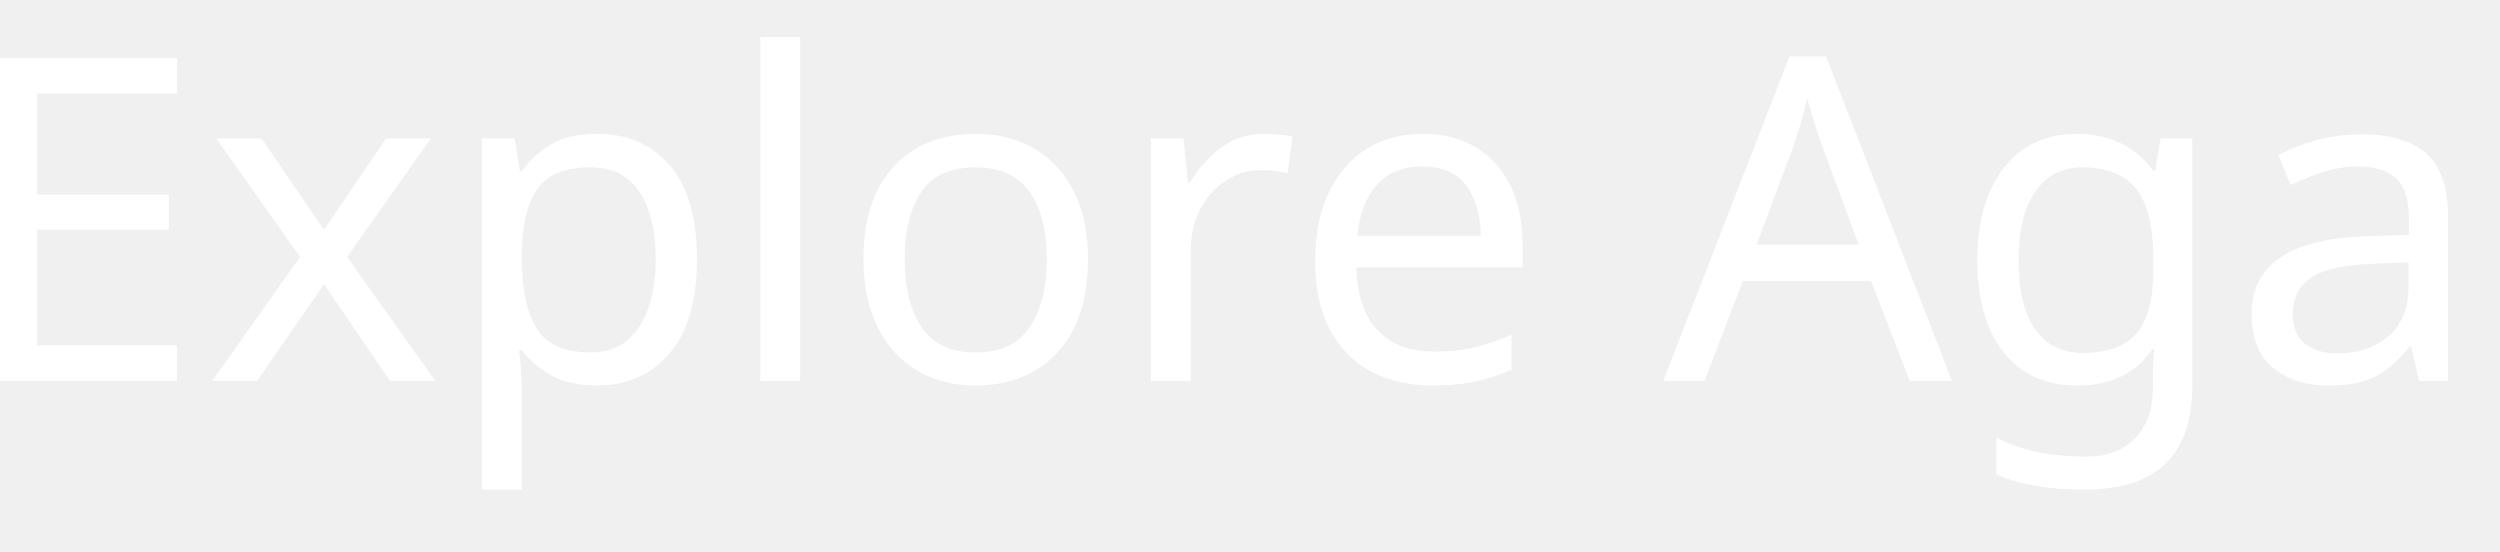
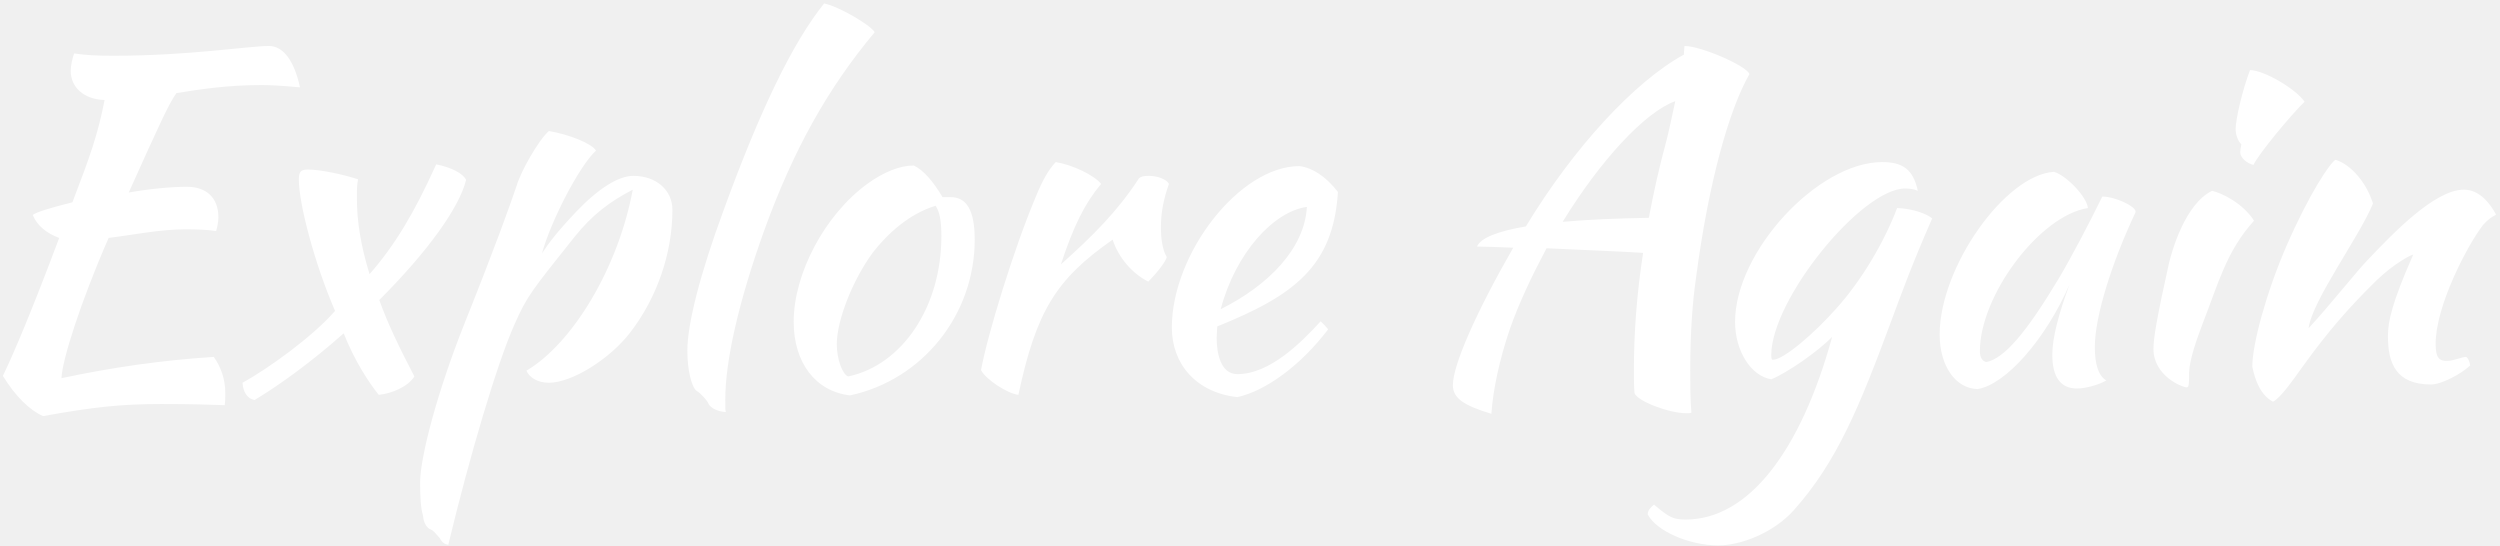
- <svg xmlns="http://www.w3.org/2000/svg" height="96" viewBox="0 0 435 96" width="435">
-   <text transform="matrix(.63,0,0,.63,-8.276,66.292)">
-     <tspan fill="#fff" font-family="&quot;KaushanScript-Regular&quot;, &quot;Kaushan Script&quot;" font-size="125" font-weight="400" x="0" y="0">Explore Again</tspan>
-   </text>
+ <svg xmlns="http://www.w3.org/2000/svg" version="1.2" viewBox="0 0 435 95" width="435" height="95">
+   <style>.a{fill:#fff}</style>
+   <path fill-rule="evenodd" class="a" d="m38 37.8c0 0.8-0.2 1.8-0.4 2.4-1.3-0.2-3-0.3-5.3-0.3-4.5 0-9.3 1-13.4 1.5-4.9 11.2-8.1 21.3-8.2 24.4 8.5-1.8 17.1-3.1 26.5-3.7 1.2 1.7 2 3.8 2 6.3 0 0.6 0 1.4-0.1 2.1-2.9-0.1-5.8-0.2-11-0.2-7 0-11.7 0.5-20.6 2.1-2.3-1-4.8-3.4-7-7 1.8-3.7 5-11.2 9.8-24-2.2-0.8-3.9-2.2-4.6-4 0.6-0.5 3.3-1.3 6.9-2.2 3.1-8.1 4.4-11.7 5.6-17.8-3.6-0.1-5.9-2.2-5.9-5.1 0-0.8 0.3-2.2 0.6-3 2.1 0.3 3.7 0.4 6.9 0.4 13.1 0 23.5-1.7 27-1.7 2.5 0 4.4 2.6 5.4 7.2-3.3-0.3-5.2-0.4-6.7-0.4-5.8 0-10.5 0.7-14.8 1.4-1.3 1.8-2.9 5.3-8.3 17.3 3.9-0.7 7.7-1 10.1-1 3.4 0 5.5 1.9 5.5 5.3zm27.9 30.9c-1.7-2.1-4.2-5.9-6.1-10.7-5.4 4.8-11 8.9-15.5 11.6-1.2-0.2-2-1.3-2.1-3 4.2-2.3 12.1-7.9 16.1-12.5-3.6-8.3-6.3-18.7-6.3-22.8 0-1.4 0.3-1.8 1.6-1.8 2.2 0 6.3 0.9 8.7 1.7-0.2 1.1-0.2 1.7-0.2 3.3 0 4.1 0.7 8.3 2.2 13.2 4.4-5 7.8-10.7 11.6-19.1 2.6 0.5 4.7 1.6 5.2 2.7-1.2 4.9-6.8 12.6-15.1 20.9 1.4 4 3.6 8.5 6.1 13.3-1.1 1.8-4 3-6.2 3.2zm7.7 21c-0.4-1.3-0.5-3.3-0.5-5.7 0-4.5 3-15.8 7.6-27.4 5.8-14.5 8-20.8 9.2-24.3 0.7-2.4 3.7-7.8 5.6-9.5 3.6 0.6 7.5 2.2 8.2 3.4-3 2.8-7.9 12.4-9.4 17.9 1.1-1.7 2.5-3.6 5.9-7.2 3.9-4.1 7.4-6.3 10-6.3 4 0 6.8 2.5 6.8 5.9 0 7.6-2.7 15.3-7.3 21.3-3.6 4.7-10.2 8.8-14.2 8.8-1.9 0-3.4-0.9-3.9-2.1 8.1-4.8 16-18 18.5-31.5-4 2.1-7 4.3-10.2 8.3-7.4 9.3-8.2 10.2-10.4 15.2-3 6.7-7.8 22.9-11.5 38.3-0.6-0.1-1.1-0.4-1.5-1.2-0.9-1-1.1-1.3-1.6-1.5-0.6-0.2-1.2-1.1-1.3-2.4zm52.3-53.1c6.4-17.6 12.1-29.3 17.5-36 2.5 0.5 8 3.7 8.8 5-8.1 9.7-14.1 20.3-19.3 34.7-4.4 12.3-6.7 22.5-6.7 29.2 0 1.8 0 1.9 0.1 2.2-1.5-0.1-2.6-0.7-3-1.4-0.2-0.6-1.4-1.9-2.1-2.3-0.9-0.7-1.6-3.7-1.6-7 0-4.6 2.2-13.3 6.3-24.4zm12.2 19.4c0-8.4 5.4-18.6 12.8-24 2.9-2.1 5.7-3.2 8.1-3.2 1.7 0.8 3.4 2.8 5 5.5 0.5 0 0.9 0 1.4 0 2.8 0 4.2 2.3 4.2 7.4 0 13.1-9.1 24.4-21.7 27.1-6-0.7-9.8-5.7-9.8-12.8zm7.5 3.9c0 2.6 1 5.3 2 5.6 9.4-2 16.2-12.1 16.2-24.4 0-2.7-0.3-4.2-1-5.3-4.6 1.4-8.3 4.8-10.9 8.1-3.6 4.9-6.3 11.9-6.3 16zm34.6-25.6c1.3-3.2 2.3-4.8 3.5-6.1 3 0.5 6.7 2.3 7.9 3.8-2.8 3.3-4.8 7.3-7 14 5.6-5 9.9-9.3 13.6-15 0.4-0.3 0.8-0.4 1.7-0.4 1.5 0 3.1 0.6 3.5 1.4-0.9 2.5-1.4 4.9-1.4 7.5 0 2.2 0.3 4 1 5.2 0 0.6-1.6 2.7-3.2 4.3-2.8-1.4-5.2-4.2-6.2-7.3-9.9 6.9-13.3 12.5-16.4 27-1.9-0.2-5.7-2.7-6.5-4.3 1.1-6.1 5.7-21.1 9.5-30.1zm31.6 22.5c0 0.6-0.1 1.3-0.1 2 0 2.7 0.7 6.3 3.6 6.3 5.7 0 11.2-5.6 14.5-9.2 0.5 0.5 0.9 0.9 1.3 1.4-4.7 6.2-10.8 10.7-15.8 11.8-7.2-0.8-11.4-5.8-11.4-12.1 0-12.9 11.8-28.1 22.2-28.1 2.3 0.3 4.6 1.8 6.7 4.5-0.8 12.9-7.6 18-21 23.4zm0.6-3c8.4-4.2 14.6-10.6 15-17.8-5.8 0.8-12.4 8-15 17.8zm40.4 13.2c0-3.4 3.9-12.4 10.5-23.9-2.7-0.1-5-0.2-6.3-0.2 0.6-1.5 3.7-2.7 8.5-3.5 8.3-13.7 18.9-25.2 27.5-29.9 0-0.7 0.1-1.2 0.1-1.5 2.9 0 10.9 3.5 11.3 4.9-3.5 6.1-7.1 18.7-9.3 35.5-0.6 4.1-1 9.5-1 16.1 0 2.3 0 4.7 0.2 7.3-0.2 0.1-0.3 0.1-0.9 0.1-3 0-8.5-2.1-9-3.5-0.1-1.3-0.1-2.6-0.1-4.1 0-6.4 0.5-13.2 1.6-20.3-2.9-0.2-10.2-0.5-16.8-0.8-2.5 4.7-4.8 9.5-6.4 14.1-1.7 5-2.9 10.3-3.2 14.7-5-1.5-6.7-2.8-6.7-5zm38.7-49.4c-5.3 1.9-13.1 10.4-19.6 21 4.4-0.4 9.4-0.6 15-0.7 0.8-4.3 1.8-8.8 3-13.2 0.4-1.5 1-4.3 1.6-7.1zm-3.7 70.2c2.6 2.2 3.3 2.6 5.5 2.6 10.9 0 20-11.8 25.5-31.8-2.5 2.6-7.9 6.3-10.6 7.4-3.6-0.6-6.3-5-6.3-10 0-12.2 14.4-27.8 25.6-27.8 3.6 0 5.4 1.3 6.2 5-0.6-0.3-1.5-0.4-2.2-0.4-7.6 0-23.3 19.3-23.3 29 0 0.7 0.1 0.8 0.3 0.8 1.8 0 7.1-4.5 11-8.9 4.5-5 8.4-11.7 10.6-17.5 2.9 0.1 5.3 1.1 6.1 1.8-3.6 8.2-5.5 13.5-7.1 17.8-5.6 15.1-9.5 24.6-17 33-3.6 4-9.3 6.1-13.1 6.1-5.1 0-10.8-2.5-12.3-5.4 0-0.7 0.5-1.2 1.1-1.7zm83.8-50.9c-4.2 8.9-7.1 18.2-7.1 23.5 0 2.9 0.6 5 2 5.8-1.2 0.7-3.5 1.4-5.1 1.4-2.8 0-4.3-1.9-4.3-5.9 0-2.9 1.1-7.1 3-12.2-4.2 9.6-11.1 17.4-16 18.2-3.9-0.1-6.6-4.1-6.6-9.5 0-11.7 11.4-27.8 19.9-28.3 2.1 0.6 5.7 4.3 5.9 6.3-8.4 1.3-18.8 15.2-18.8 24.9 0 1.1 0.4 1.7 1.1 1.9 3.1-0.6 6.9-5 12.6-14.5 2.2-3.7 5.3-9.6 7.6-14.3 2.2 0 5.9 1.7 5.8 2.7zm5.8 8.9c0.5-2.1 2.8-10.3 7.5-12.6 1.7 0.4 5.3 2.1 7.3 5.2-4.8 5.3-6.2 10.9-8.9 17.8-1.1 2.9-2.3 6.3-2.4 8.6 0 1.9 0 2.6-0.4 2.6-0.8 0-5.8-2-5.8-6.7 0-1.8 0.6-5.5 2.7-14.9zm12.6-20.7c-0.6-0.5-1-1.7-1-2.6 0-1.8 1.2-6.9 2.5-10.3 2.4 0 7.9 3.2 9.5 5.5-2.3 2.2-8.1 9.2-8.9 11-1.2-0.3-2.3-1.3-2.3-2.2q0-0.4 0.2-1.4zm22.9 10.3c-2.3 5.7-10.6 16.9-11.2 21.7 3.3-3.5 8.6-10.2 10.4-12 4.1-4.3 11.5-12.1 16.6-12.1 2.7 0 4.5 2.3 5.6 4.3 0 0.2-0.9 0.3-2.3 1.9-2.8 3.7-8.2 14.1-8.2 20.6 0 2.6 0.7 3 2 3 1.1 0 2.6-0.7 3.3-0.7 0.4 0.2 0.7 1.1 0.7 1.5-1.6 1.5-5 3.3-6.8 3.3-6.1 0-7.5-3.7-7.5-8.4 0-2.6 0.7-5.8 4.4-14.2-0.3 0-3.3 1.5-6.4 4.5-4.9 4.8-8.6 9.1-12.7 14.8-2.3 3.2-4 5.6-5.3 6.3-2.2-1.2-3.1-3.7-3.6-6.1 0-3.9 2.4-12.8 5.9-20.9 4-9.2 7.7-14.7 8.6-15.1 2.8 0.9 5.4 4.1 6.5 7.6z" />
</svg>
